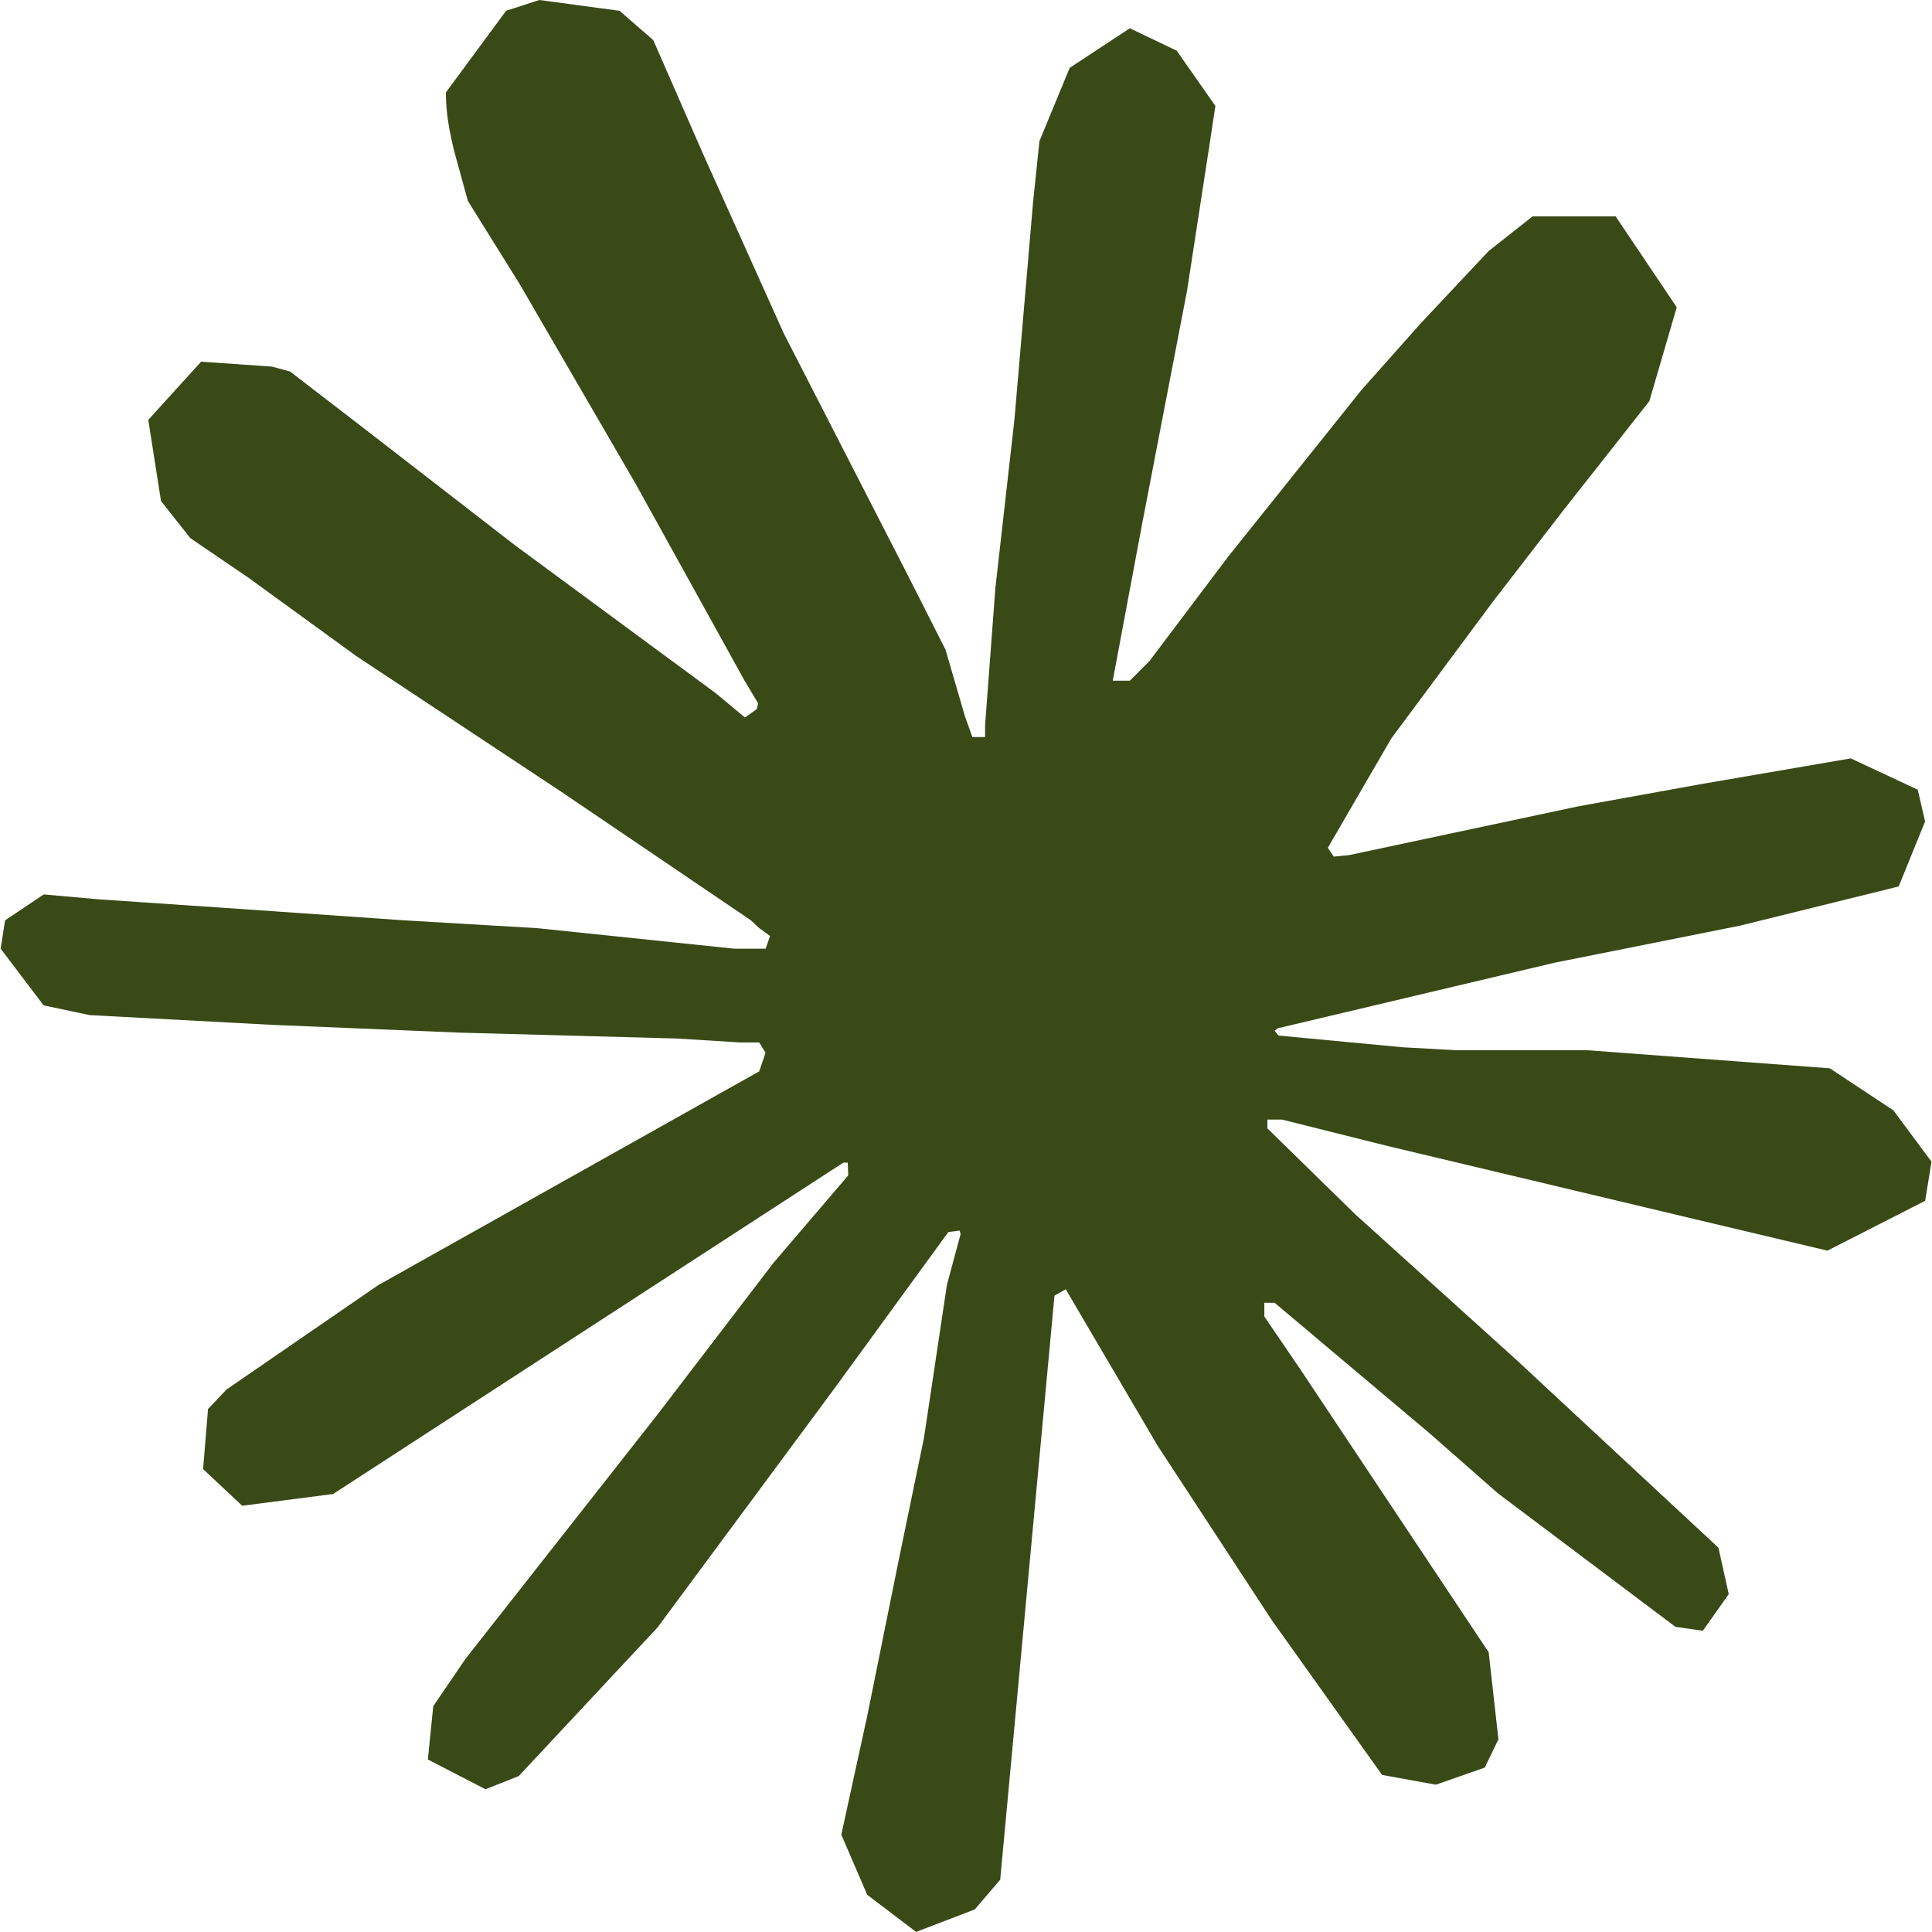
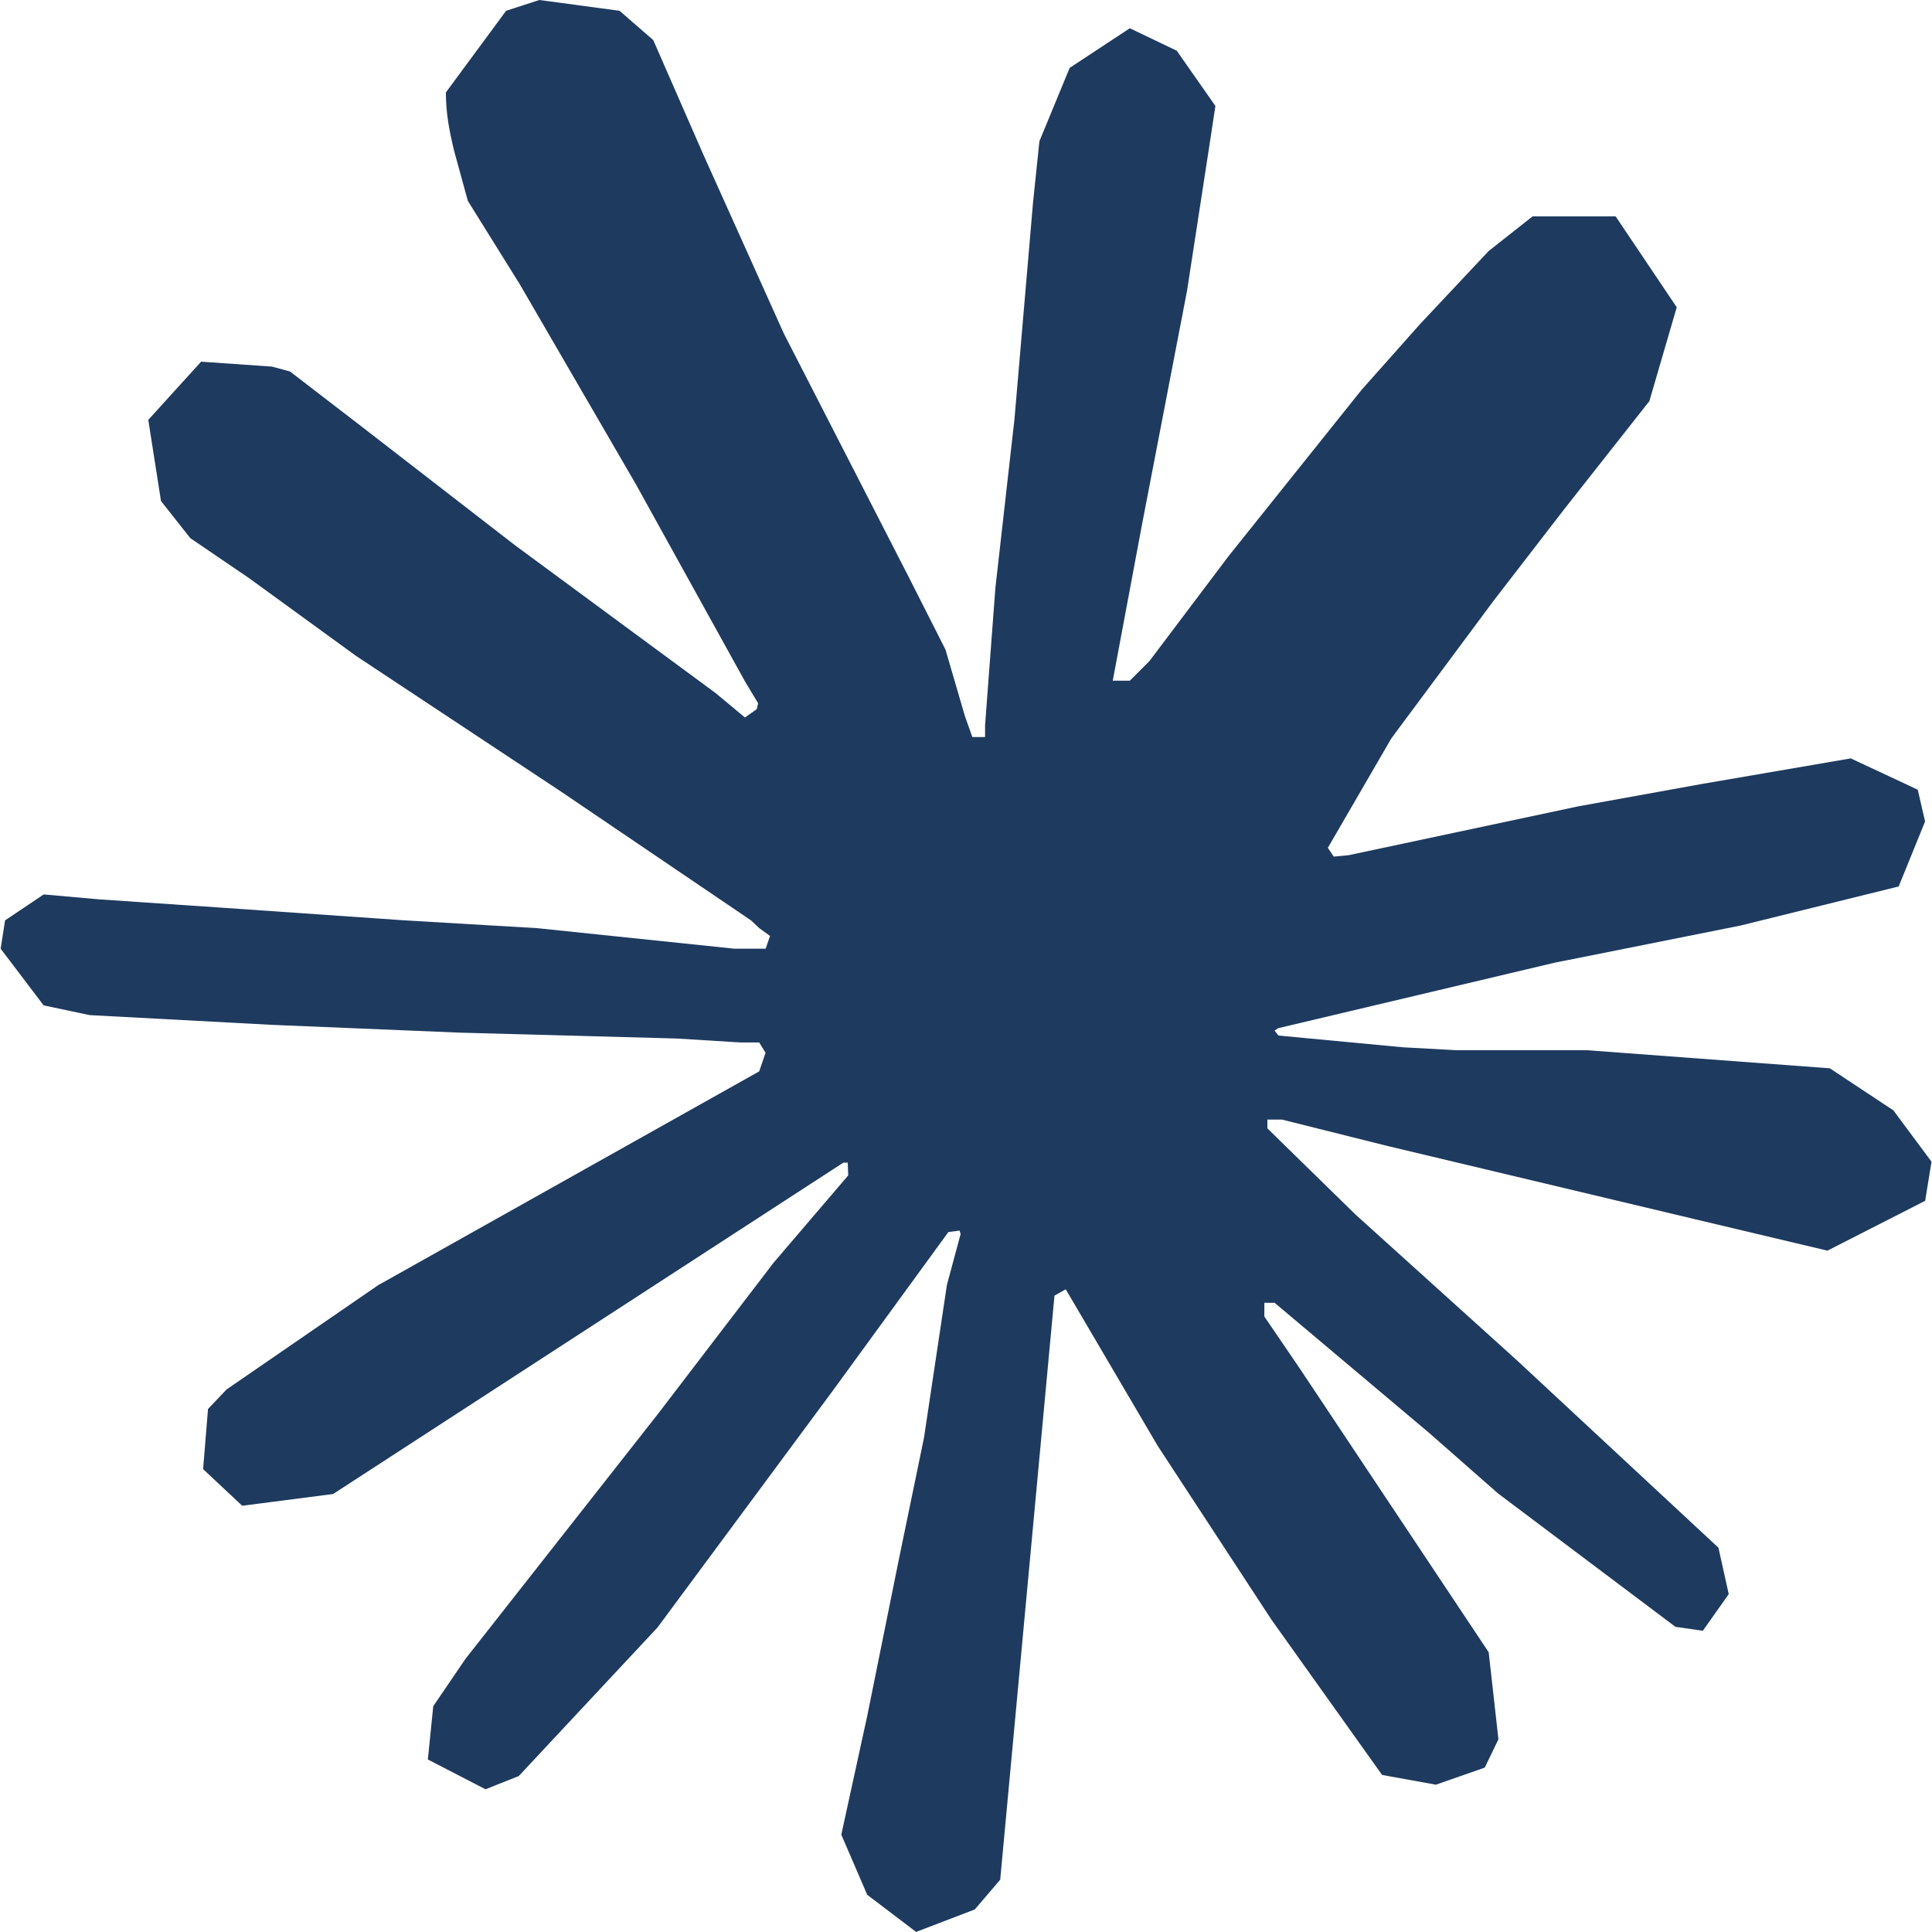
<svg xmlns="http://www.w3.org/2000/svg" role="img" viewBox="0 0 24 24">
-   <path fill="#3A4A16" d="m4.714 15.956 4.717-2.647.079-.231-.079-.128h-.231l-.789-.049-2.696-.073-2.337-.097-2.265-.121-.571-.121-.534-.704.055-.352.48-.322.686.061 1.518.103 2.277.158 1.651.097 2.447.255h.389l.055-.158-.134-.097-.103-.097L6.973 9.836l-2.55-1.688-1.336-.971-.723-.492-.364-.461-.158-1.008.656-.723.88.061.225.061.892.686 1.906 1.475 2.489 1.834.364.303.146-.103.018-.073-.164-.273-1.354-2.447-1.445-2.489-.643-1.032-.17-.619c-.061-.255-.103-.467-.103-.729L6.287.134 6.7 0l.996.134.419.364.619 1.415 1.002 2.228 1.554 3.03.455.898.243.832.091.255h.158v-.146l.128-1.706.237-2.095.231-2.696.079-.759.376-.911.747-.492.583.279.48.686-.067.443-.285 1.852-.559 2.902-.364 1.943h.212l.243-.243.984-1.305 1.651-2.064.729-.82.85-.905.546-.431h1.032l.759 1.129-.34 1.166-1.062 1.348-.88 1.141-1.263 1.7-.789 1.36.073.109.188-.018 2.853-.607 1.542-.279 1.84-.316.832.389.091.395-.328.807-1.967.486-2.307.461-3.436.814-.043.03.049.061 1.548.146.662.036h1.621l3.018.225.789.522.474.638-.079.486-1.214.619-1.639-.389-3.825-.911-1.311-.328h-.182v.109l1.093 1.069 2.003 1.809 2.507 2.331.128.577-.322.455-.34-.049-2.204-1.657-.85-.747-1.925-1.621h-.128v.17l.443.65 2.344 3.521.121 1.081-.17.352-.607.212-.668-.121-1.372-1.925L14.38 17.959l-1.141-1.943-.14.079-.674 7.255-.316.37-.729.279-.607-.461-.322-.747.322-1.475.389-1.925.316-1.53.285-1.9.17-.631-.012-.043-.14.018-1.433 1.967-2.18 2.945-1.724 1.846-.413.164-.716-.37.067-.662.401-.589 2.386-3.036 1.439-1.882.929-1.087-.006-.158h-.055l-6.338 4.116-1.129.146-.486-.455.061-.747.231-.243 1.906-1.311Z" />
+   <path fill="#1E3A5F" d="m4.714 15.956 4.717-2.647.079-.231-.079-.128h-.231l-.789-.049-2.696-.073-2.337-.097-2.265-.121-.571-.121-.534-.704.055-.352.48-.322.686.061 1.518.103 2.277.158 1.651.097 2.447.255h.389l.055-.158-.134-.097-.103-.097L6.973 9.836l-2.55-1.688-1.336-.971-.723-.492-.364-.461-.158-1.008.656-.723.88.061.225.061.892.686 1.906 1.475 2.489 1.834.364.303.146-.103.018-.073-.164-.273-1.354-2.447-1.445-2.489-.643-1.032-.17-.619c-.061-.255-.103-.467-.103-.729L6.287.134 6.7 0l.996.134.419.364.619 1.415 1.002 2.228 1.554 3.03.455.898.243.832.091.255h.158v-.146l.128-1.706.237-2.095.231-2.696.079-.759.376-.911.747-.492.583.279.48.686-.067.443-.285 1.852-.559 2.902-.364 1.943h.212l.243-.243.984-1.305 1.651-2.064.729-.82.85-.905.546-.431h1.032l.759 1.129-.34 1.166-1.062 1.348-.88 1.141-1.263 1.7-.789 1.36.073.109.188-.018 2.853-.607 1.542-.279 1.84-.316.832.389.091.395-.328.807-1.967.486-2.307.461-3.436.814-.043.03.049.061 1.548.146.662.036h1.621l3.018.225.789.522.474.638-.079.486-1.214.619-1.639-.389-3.825-.911-1.311-.328h-.182v.109l1.093 1.069 2.003 1.809 2.507 2.331.128.577-.322.455-.34-.049-2.204-1.657-.85-.747-1.925-1.621h-.128v.17l.443.65 2.344 3.521.121 1.081-.17.352-.607.212-.668-.121-1.372-1.925L14.38 17.959l-1.141-1.943-.14.079-.674 7.255-.316.37-.729.279-.607-.461-.322-.747.322-1.475.389-1.925.316-1.53.285-1.9.17-.631-.012-.043-.14.018-1.433 1.967-2.18 2.945-1.724 1.846-.413.164-.716-.37.067-.662.401-.589 2.386-3.036 1.439-1.882.929-1.087-.006-.158h-.055l-6.338 4.116-1.129.146-.486-.455.061-.747.231-.243 1.906-1.311Z" />
</svg>
